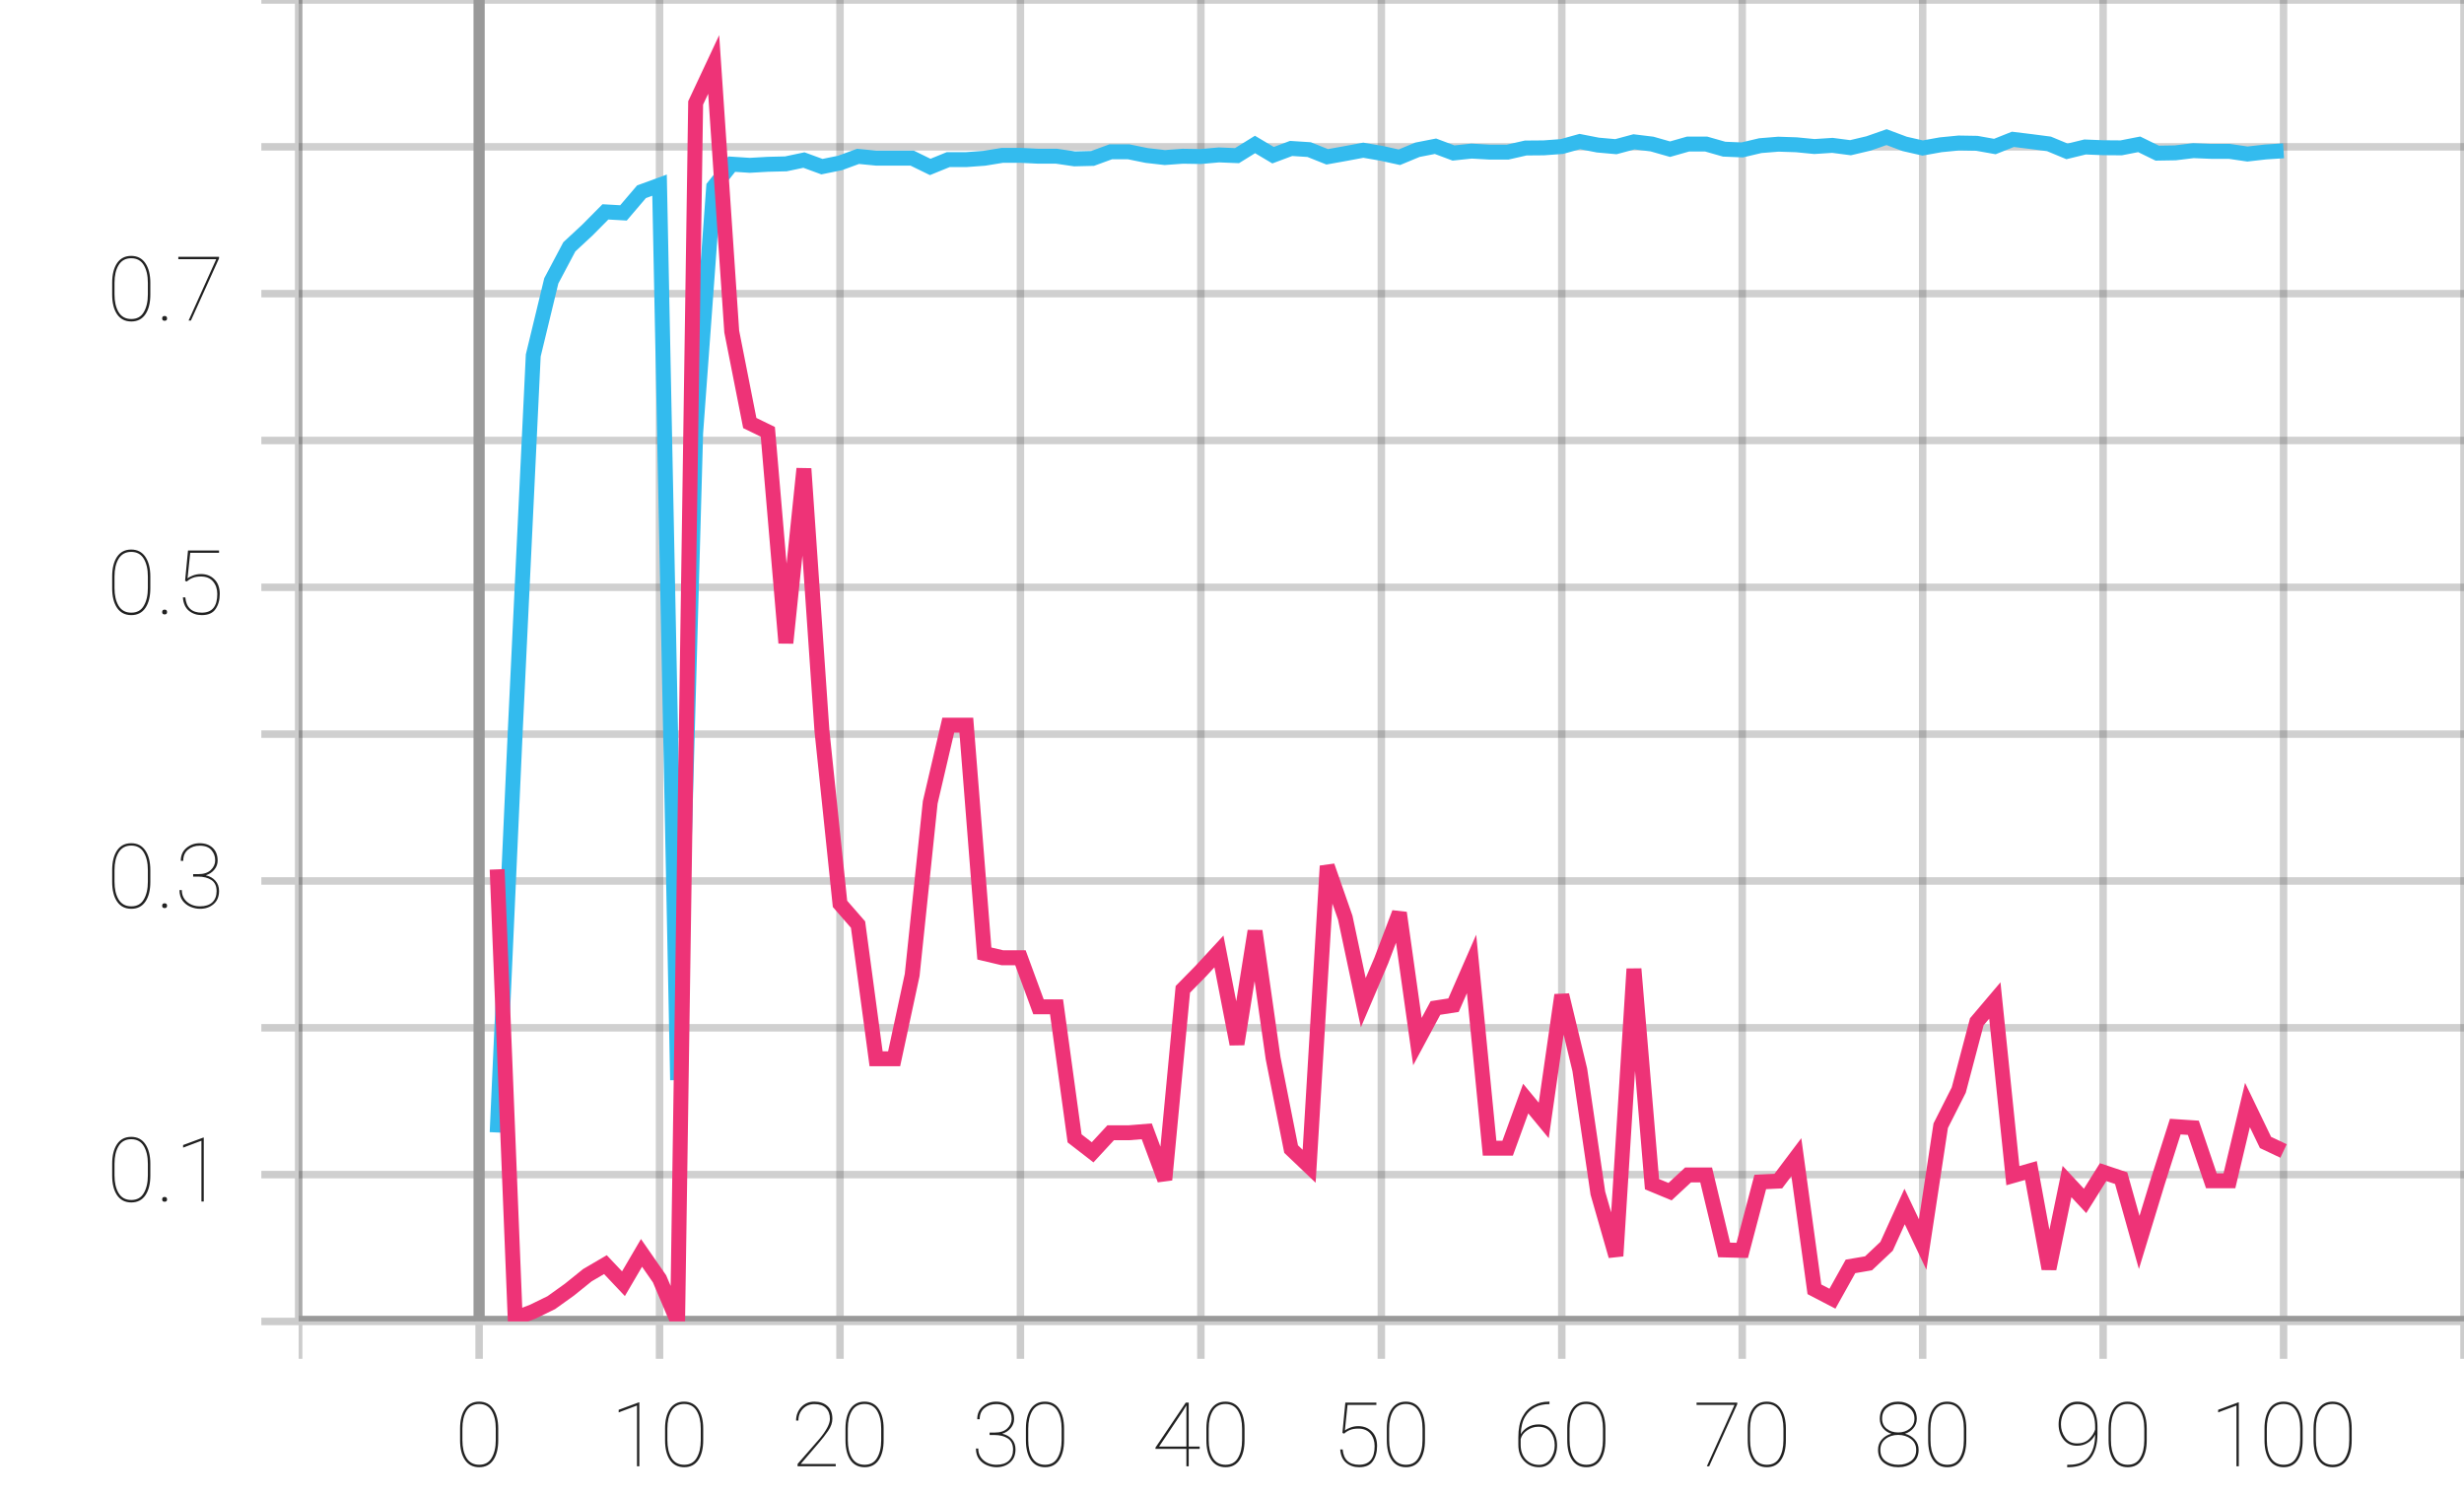
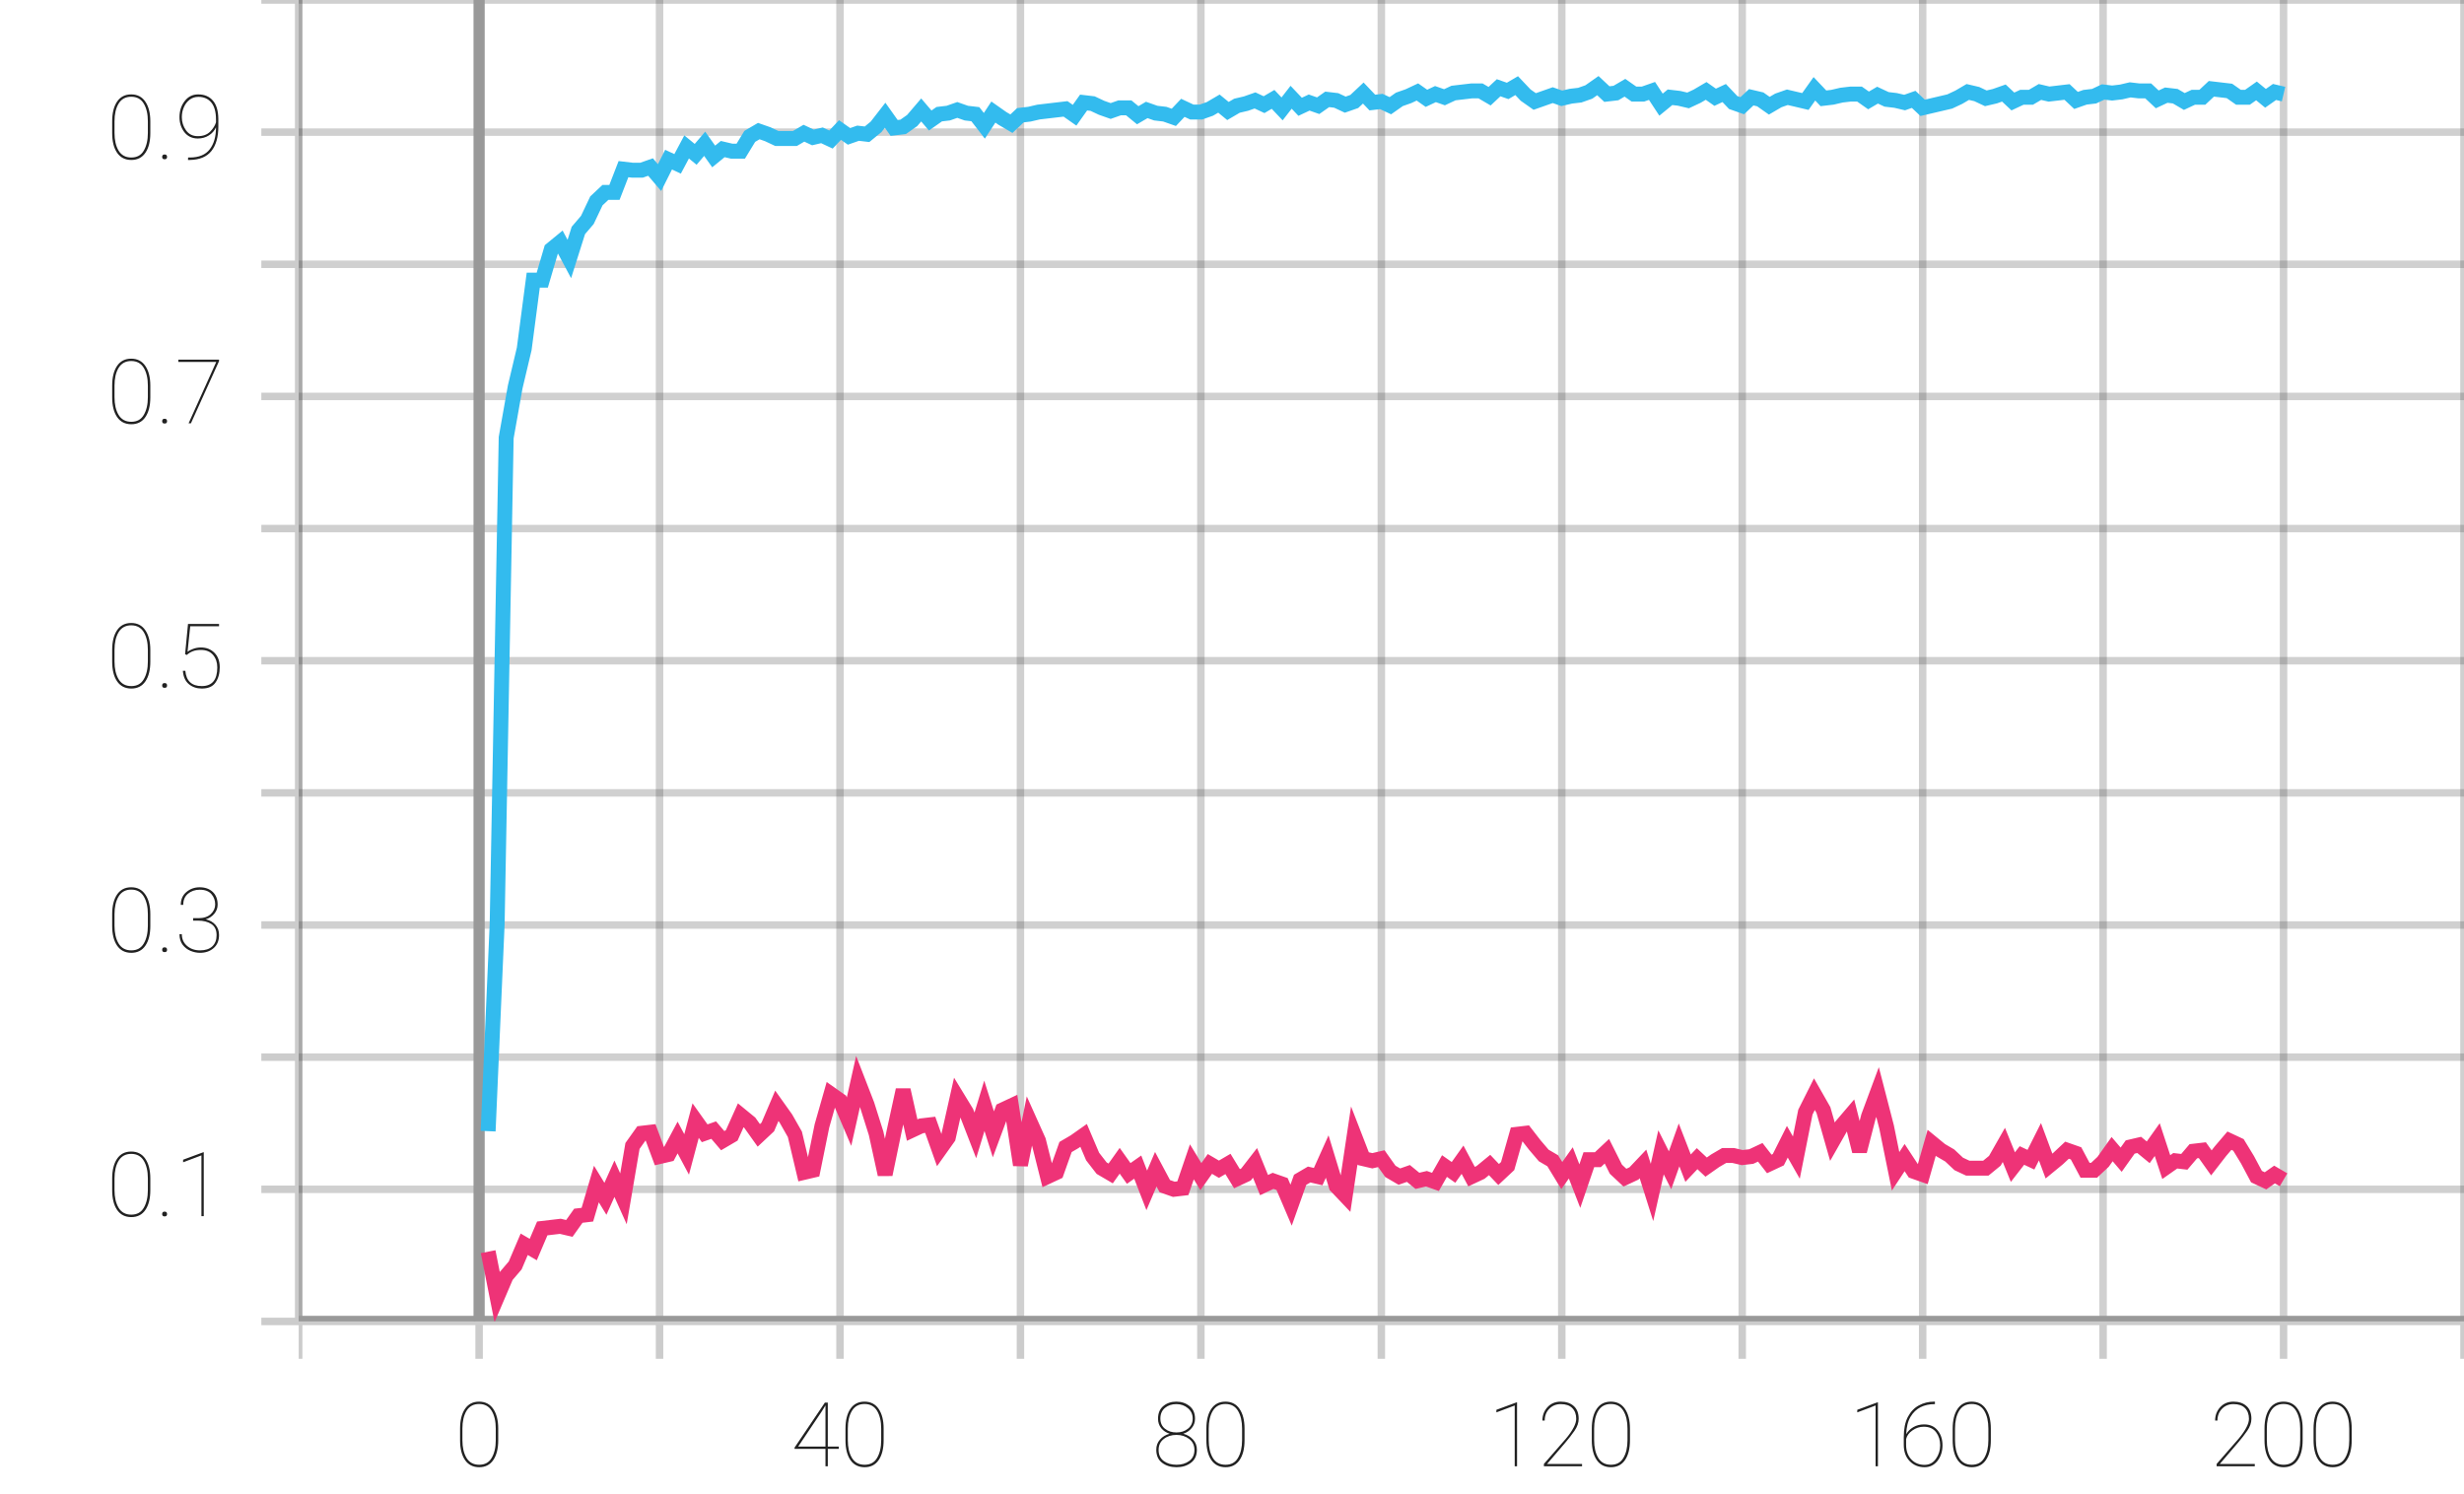
<svg xmlns="http://www.w3.org/2000/svg" viewBox="0 0 330 200">
  <g>
    <g>
      <g>
        <g>
          <g>
            <line x1="40" y1="177" x2="35" y2="177" style="visibility: inherit;" fill="rgb(0, 0, 0)" stroke="rgb(204, 204, 204)" stroke-width="1px" />
-             <line x1="40" y1="157.333" x2="35" y2="157.333" style="visibility: inherit;" fill="rgb(0, 0, 0)" stroke="rgb(204, 204, 204)" stroke-width="1px" />
-             <line x1="40" y1="137.667" x2="35" y2="137.667" style="visibility: inherit;" fill="rgb(0, 0, 0)" stroke="rgb(204, 204, 204)" stroke-width="1px" />
-             <line x1="40" y1="118" x2="35" y2="118" style="visibility: inherit;" fill="rgb(0, 0, 0)" stroke="rgb(204, 204, 204)" stroke-width="1px" />
-             <line x1="40" y1="98.333" x2="35" y2="98.333" style="visibility: inherit;" fill="rgb(0, 0, 0)" stroke="rgb(204, 204, 204)" stroke-width="1px" />
-             <line x1="40" y1="78.667" x2="35" y2="78.667" style="visibility: inherit;" fill="rgb(0, 0, 0)" stroke="rgb(204, 204, 204)" stroke-width="1px" />
-             <line x1="40" y1="59" x2="35" y2="59" style="visibility: inherit;" fill="rgb(0, 0, 0)" stroke="rgb(204, 204, 204)" stroke-width="1px" />
-             <line x1="40" y1="39.333" x2="35" y2="39.333" style="visibility: inherit;" fill="rgb(0, 0, 0)" stroke="rgb(204, 204, 204)" stroke-width="1px" />
-             <line x1="40" y1="19.667" x2="35" y2="19.667" style="visibility: inherit;" fill="rgb(0, 0, 0)" stroke="rgb(204, 204, 204)" stroke-width="1px" />
+             <line x1="40" y1="159.3" x2="35" y2="159.3" style="visibility: inherit;" fill="rgb(0, 0, 0)" stroke="rgb(204, 204, 204)" stroke-width="1px" />
+             <line x1="40" y1="141.6" x2="35" y2="141.6" style="visibility: inherit;" fill="rgb(0, 0, 0)" stroke="rgb(204, 204, 204)" stroke-width="1px" />
+             <line x1="40" y1="123.9" x2="35" y2="123.9" style="visibility: inherit;" fill="rgb(0, 0, 0)" stroke="rgb(204, 204, 204)" stroke-width="1px" />
+             <line x1="40" y1="106.2" x2="35" y2="106.2" style="visibility: inherit;" fill="rgb(0, 0, 0)" stroke="rgb(204, 204, 204)" stroke-width="1px" />
+             <line x1="40" y1="88.5" x2="35" y2="88.5" style="visibility: inherit;" fill="rgb(0, 0, 0)" stroke="rgb(204, 204, 204)" stroke-width="1px" />
+             <line x1="40" y1="70.8" x2="35" y2="70.8" style="visibility: inherit;" fill="rgb(0, 0, 0)" stroke="rgb(204, 204, 204)" stroke-width="1px" />
+             <line x1="40" y1="53.1" x2="35" y2="53.1" style="visibility: inherit;" fill="rgb(0, 0, 0)" stroke="rgb(204, 204, 204)" stroke-width="1px" />
+             <line x1="40" y1="35.4" x2="35" y2="35.4" style="visibility: inherit;" fill="rgb(0, 0, 0)" stroke="rgb(204, 204, 204)" stroke-width="1px" />
+             <line x1="40" y1="17.7" x2="35" y2="17.7" style="visibility: inherit;" fill="rgb(0, 0, 0)" stroke="rgb(204, 204, 204)" stroke-width="1px" />
            <line x1="40" y1="0" x2="35" y2="0" style="visibility: inherit;" fill="rgb(0, 0, 0)" stroke="rgb(204, 204, 204)" stroke-width="1px" />
          </g>
          <g transform="translate(30, 0)">
            <text x="0" y="177" dx="0em" dy="0.3em" style="text-anchor: end; visibility: hidden; font-family: Roboto, sans-serif; font-size: 12px; font-weight: 200;" fill="rgb(33, 33, 33)" stroke="none" stroke-width="1px">0</text>
-             <text x="0" y="157.333" dx="0em" dy="0.3em" style="text-anchor: end; visibility: inherit; font-family: Roboto, sans-serif; font-size: 12px; font-weight: 200;" fill="rgb(33, 33, 33)" stroke="none" stroke-width="1px">0.1</text>
-             <text x="0" y="137.667" dx="0em" dy="0.3em" style="text-anchor: end; visibility: hidden; font-family: Roboto, sans-serif; font-size: 12px; font-weight: 200;" fill="rgb(33, 33, 33)" stroke="none" stroke-width="1px">0.2</text>
-             <text x="0" y="118" dx="0em" dy="0.3em" style="text-anchor: end; visibility: inherit; font-family: Roboto, sans-serif; font-size: 12px; font-weight: 200;" fill="rgb(33, 33, 33)" stroke="none" stroke-width="1px">0.3</text>
-             <text x="0" y="98.333" dx="0em" dy="0.3em" style="text-anchor: end; visibility: hidden; font-family: Roboto, sans-serif; font-size: 12px; font-weight: 200;" fill="rgb(33, 33, 33)" stroke="none" stroke-width="1px">0.4</text>
-             <text x="0" y="78.667" dx="0em" dy="0.3em" style="text-anchor: end; visibility: inherit; font-family: Roboto, sans-serif; font-size: 12px; font-weight: 200;" fill="rgb(33, 33, 33)" stroke="none" stroke-width="1px">0.5</text>
-             <text x="0" y="59" dx="0em" dy="0.3em" style="text-anchor: end; visibility: hidden; font-family: Roboto, sans-serif; font-size: 12px; font-weight: 200;" fill="rgb(33, 33, 33)" stroke="none" stroke-width="1px">0.6</text>
-             <text x="0" y="39.333" dx="0em" dy="0.3em" style="text-anchor: end; visibility: inherit; font-family: Roboto, sans-serif; font-size: 12px; font-weight: 200;" fill="rgb(33, 33, 33)" stroke="none" stroke-width="1px">0.7</text>
-             <text x="0" y="19.667" dx="0em" dy="0.3em" style="text-anchor: end; visibility: hidden; font-family: Roboto, sans-serif; font-size: 12px; font-weight: 200;" fill="rgb(33, 33, 33)" stroke="none" stroke-width="1px">0.8</text>
-             <text x="0" y="0" dx="0em" dy="0.3em" style="text-anchor: end; visibility: hidden; font-family: Roboto, sans-serif; font-size: 12px; font-weight: 200;" fill="rgb(33, 33, 33)" stroke="none" stroke-width="1px">0.9</text>
+             <text x="0" y="159.3" dx="0em" dy="0.3em" style="text-anchor: end; visibility: inherit; font-family: Roboto, sans-serif; font-size: 12px; font-weight: 200;" fill="rgb(33, 33, 33)" stroke="none" stroke-width="1px">0.1</text>
+             <text x="0" y="141.6" dx="0em" dy="0.3em" style="text-anchor: end; visibility: hidden; font-family: Roboto, sans-serif; font-size: 12px; font-weight: 200;" fill="rgb(33, 33, 33)" stroke="none" stroke-width="1px">0.2</text>
+             <text x="0" y="123.9" dx="0em" dy="0.3em" style="text-anchor: end; visibility: inherit; font-family: Roboto, sans-serif; font-size: 12px; font-weight: 200;" fill="rgb(33, 33, 33)" stroke="none" stroke-width="1px">0.3</text>
+             <text x="0" y="106.2" dx="0em" dy="0.3em" style="text-anchor: end; visibility: hidden; font-family: Roboto, sans-serif; font-size: 12px; font-weight: 200;" fill="rgb(33, 33, 33)" stroke="none" stroke-width="1px">0.4</text>
+             <text x="0" y="88.5" dx="0em" dy="0.3em" style="text-anchor: end; visibility: inherit; font-family: Roboto, sans-serif; font-size: 12px; font-weight: 200;" fill="rgb(33, 33, 33)" stroke="none" stroke-width="1px">0.5</text>
+             <text x="0" y="70.8" dx="0em" dy="0.3em" style="text-anchor: end; visibility: hidden; font-family: Roboto, sans-serif; font-size: 12px; font-weight: 200;" fill="rgb(33, 33, 33)" stroke="none" stroke-width="1px">0.6</text>
+             <text x="0" y="53.1" dx="0em" dy="0.3em" style="text-anchor: end; visibility: inherit; font-family: Roboto, sans-serif; font-size: 12px; font-weight: 200;" fill="rgb(33, 33, 33)" stroke="none" stroke-width="1px">0.7</text>
+             <text x="0" y="35.4" dx="0em" dy="0.3em" style="text-anchor: end; visibility: hidden; font-family: Roboto, sans-serif; font-size: 12px; font-weight: 200;" fill="rgb(33, 33, 33)" stroke="none" stroke-width="1px">0.8</text>
+             <text x="0" y="17.7" dx="0em" dy="0.3em" style="text-anchor: end; visibility: inherit; font-family: Roboto, sans-serif; font-size: 12px; font-weight: 200;" fill="rgb(33, 33, 33)" stroke="none" stroke-width="1px">0.9</text>
+             <text x="0" y="0" dx="0em" dy="0.3em" style="text-anchor: end; visibility: hidden; font-family: Roboto, sans-serif; font-size: 12px; font-weight: 200;" fill="rgb(33, 33, 33)" stroke="none" stroke-width="1px">1</text>
          </g>
          <line x1="40" y1="0" x2="40" y2="177" fill="rgb(0, 0, 0)" stroke="rgb(204, 204, 204)" stroke-width="1px" />
        </g>
      </g>
      <g transform="translate(40, 0)" clip-path="url(#clip_0)">
        <clipPath id="clip_0">
          <rect width="290" height="177" />
        </clipPath>
        <g>
          <g>
            <g>
              <line x1="0" y1="0" x2="0" y2="177" fill="rgb(0, 0, 0)" stroke="rgb(66, 66, 66)" stroke-width="1px" opacity="0.25" />
              <line x1="24.167" y1="0" x2="24.167" y2="177" fill="rgb(0, 0, 0)" stroke="rgb(66, 66, 66)" stroke-width="1px" opacity="0.25" />
              <line x1="48.333" y1="0" x2="48.333" y2="177" fill="rgb(0, 0, 0)" stroke="rgb(66, 66, 66)" stroke-width="1px" opacity="0.25" />
              <line x1="72.5" y1="0" x2="72.5" y2="177" fill="rgb(0, 0, 0)" stroke="rgb(66, 66, 66)" stroke-width="1px" opacity="0.25" />
              <line x1="96.667" y1="0" x2="96.667" y2="177" fill="rgb(0, 0, 0)" stroke="rgb(66, 66, 66)" stroke-width="1px" opacity="0.25" />
              <line x1="120.833" y1="0" x2="120.833" y2="177" fill="rgb(0, 0, 0)" stroke="rgb(66, 66, 66)" stroke-width="1px" opacity="0.25" />
              <line x1="145" y1="0" x2="145" y2="177" fill="rgb(0, 0, 0)" stroke="rgb(66, 66, 66)" stroke-width="1px" opacity="0.25" />
              <line x1="169.167" y1="0" x2="169.167" y2="177" fill="rgb(0, 0, 0)" stroke="rgb(66, 66, 66)" stroke-width="1px" opacity="0.25" />
              <line x1="193.333" y1="0" x2="193.333" y2="177" fill="rgb(0, 0, 0)" stroke="rgb(66, 66, 66)" stroke-width="1px" opacity="0.25" />
              <line x1="217.5" y1="0" x2="217.5" y2="177" fill="rgb(0, 0, 0)" stroke="rgb(66, 66, 66)" stroke-width="1px" opacity="0.25" />
              <line x1="241.667" y1="0" x2="241.667" y2="177" fill="rgb(0, 0, 0)" stroke="rgb(66, 66, 66)" stroke-width="1px" opacity="0.25" />
              <line x1="265.833" y1="0" x2="265.833" y2="177" fill="rgb(0, 0, 0)" stroke="rgb(66, 66, 66)" stroke-width="1px" opacity="0.25" />
              <line x1="290" y1="0" x2="290" y2="177" fill="rgb(0, 0, 0)" stroke="rgb(66, 66, 66)" stroke-width="1px" opacity="0.25" />
            </g>
            <g>
              <line x1="0" y1="177" x2="290" y2="177" fill="rgb(0, 0, 0)" stroke="rgb(66, 66, 66)" stroke-width="1px" opacity="0.25" />
-               <line x1="0" y1="157.333" x2="290" y2="157.333" fill="rgb(0, 0, 0)" stroke="rgb(66, 66, 66)" stroke-width="1px" opacity="0.25" />
-               <line x1="0" y1="137.667" x2="290" y2="137.667" fill="rgb(0, 0, 0)" stroke="rgb(66, 66, 66)" stroke-width="1px" opacity="0.25" />
-               <line x1="0" y1="118" x2="290" y2="118" fill="rgb(0, 0, 0)" stroke="rgb(66, 66, 66)" stroke-width="1px" opacity="0.25" />
-               <line x1="0" y1="98.333" x2="290" y2="98.333" fill="rgb(0, 0, 0)" stroke="rgb(66, 66, 66)" stroke-width="1px" opacity="0.25" />
-               <line x1="0" y1="78.667" x2="290" y2="78.667" fill="rgb(0, 0, 0)" stroke="rgb(66, 66, 66)" stroke-width="1px" opacity="0.25" />
-               <line x1="0" y1="59" x2="290" y2="59" fill="rgb(0, 0, 0)" stroke="rgb(66, 66, 66)" stroke-width="1px" opacity="0.25" />
-               <line x1="0" y1="39.333" x2="290" y2="39.333" fill="rgb(0, 0, 0)" stroke="rgb(66, 66, 66)" stroke-width="1px" opacity="0.25" />
-               <line x1="0" y1="19.667" x2="290" y2="19.667" fill="rgb(0, 0, 0)" stroke="rgb(66, 66, 66)" stroke-width="1px" opacity="0.25" />
+               <line x1="0" y1="159.3" x2="290" y2="159.3" fill="rgb(0, 0, 0)" stroke="rgb(66, 66, 66)" stroke-width="1px" opacity="0.25" />
+               <line x1="0" y1="141.6" x2="290" y2="141.6" fill="rgb(0, 0, 0)" stroke="rgb(66, 66, 66)" stroke-width="1px" opacity="0.25" />
+               <line x1="0" y1="123.9" x2="290" y2="123.9" fill="rgb(0, 0, 0)" stroke="rgb(66, 66, 66)" stroke-width="1px" opacity="0.25" />
+               <line x1="0" y1="106.2" x2="290" y2="106.2" fill="rgb(0, 0, 0)" stroke="rgb(66, 66, 66)" stroke-width="1px" opacity="0.25" />
+               <line x1="0" y1="88.5" x2="290" y2="88.5" fill="rgb(0, 0, 0)" stroke="rgb(66, 66, 66)" stroke-width="1px" opacity="0.25" />
+               <line x1="0" y1="70.8" x2="290" y2="70.8" fill="rgb(0, 0, 0)" stroke="rgb(66, 66, 66)" stroke-width="1px" opacity="0.25" />
+               <line x1="0" y1="53.1" x2="290" y2="53.1" fill="rgb(0, 0, 0)" stroke="rgb(66, 66, 66)" stroke-width="1px" opacity="0.25" />
+               <line x1="0" y1="35.4" x2="290" y2="35.4" fill="rgb(0, 0, 0)" stroke="rgb(66, 66, 66)" stroke-width="1px" opacity="0.25" />
+               <line x1="0" y1="17.7" x2="290" y2="17.7" fill="rgb(0, 0, 0)" stroke="rgb(66, 66, 66)" stroke-width="1px" opacity="0.25" />
              <line x1="0" y1="0" x2="290" y2="0" fill="rgb(0, 0, 0)" stroke="rgb(66, 66, 66)" stroke-width="1px" opacity="0.25" />
            </g>
          </g>
        </g>
        <g>
          <g>
            <line x1="0" y1="177" x2="290" y2="177" fill="rgb(0, 0, 0)" stroke="rgb(153, 153, 153)" stroke-width="1.5px" />
          </g>
        </g>
        <g>
          <g>
            <line x1="24.167" y1="0" x2="24.167" y2="177" fill="rgb(0, 0, 0)" stroke="rgb(153, 153, 153)" stroke-width="1.5px" />
          </g>
        </g>
        <g>
          <g>
            <g>
              <g>
                <g>
-                   <path stroke="rgb(51, 187, 238)" stroke-width="2px" d="M26.583,151.689L29,98.078L31.417,47.613L33.833,37.622L36.25,33.06L38.667,30.818L41.083,28.379L43.5,28.517L45.917,25.685L48.333,24.8L50.75,144.668L53.167,58.017L55.583,25.016L58,21.987L60.417,22.145L62.833,22.007L65.25,21.948L67.667,21.437L70.083,22.322L72.5,21.83L74.917,20.945L77.333,21.181L79.75,21.181L82.167,21.181L84.583,22.361L87,21.378L89.417,21.378L91.833,21.201L94.25,20.807L96.667,20.807L99.083,20.925L101.5,20.925L103.917,21.279L106.333,21.22L108.75,20.335L111.167,20.335L113.583,20.827L116,21.102L118.417,20.925L120.833,20.965L123.25,20.748L125.667,20.847L128.083,19.352L130.5,20.788L132.917,19.883L135.333,20.04L137.75,21.004L140.167,20.571L142.583,20.119L145,20.532L147.417,21.063L149.833,20.06L152.25,19.588L154.667,20.493L157.083,20.237L159.5,20.375L161.917,20.375L164.333,19.824L166.75,19.804L169.167,19.627L171.583,18.959L174,19.431L176.417,19.647L178.833,18.998L181.25,19.293L183.667,19.981L186.083,19.293L188.5,19.293L190.917,19.981L193.333,20.08L195.75,19.509L198.167,19.313L200.583,19.391L203,19.627L205.417,19.47L207.833,19.785L210.25,19.214L212.667,18.369L215.083,19.273L217.5,19.824L219.917,19.391L222.333,19.155L224.75,19.195L227.167,19.627L229.583,18.664L232,18.959L234.417,19.273L236.833,20.276L239.25,19.686L241.667,19.785L244.083,19.804L246.5,19.332L248.917,20.512L251.333,20.473L253.75,20.178L256.167,20.276L258.583,20.276L261,20.63L263.417,20.355L265.833,20.198" style="fill: none;" fill="none" />
+                   <path stroke="rgb(51, 187, 238)" stroke-width="2px" d="M25.375,151.512L26.583,123.758L27.792,58.622L29,51.826L30.208,46.728L31.417,37.524L32.625,37.524L33.833,33.418L35.042,32.426L36.25,34.692L37.458,30.869L38.667,29.453L39.875,26.904L41.083,25.771L42.292,25.771L43.5,22.656L44.708,22.798L45.917,22.798L47.125,22.373L48.333,23.789L49.542,21.382L50.75,21.948L51.958,19.682L53.167,20.674L54.375,19.258L55.583,20.957L56.792,19.966L58,20.249L59.208,20.249L60.417,18.266L61.625,17.558L62.833,17.983L64.042,18.55L65.25,18.55L66.458,18.55L67.667,17.842L68.875,18.408L70.083,18.125L71.292,18.691L72.5,17.417L73.708,18.266L74.917,17.842L76.125,17.983L77.333,16.992L78.542,15.434L79.75,17.134L80.958,16.992L82.167,16.142L83.375,14.726L84.583,16.142L85.792,15.293L87,15.151L88.208,14.726L89.417,15.151L90.625,15.293L91.833,16.85L93.042,15.01L94.25,15.859L95.458,16.567L96.667,15.434L97.875,15.293L99.083,15.01L100.292,14.868L101.5,14.726L102.708,14.585L103.917,15.434L105.125,13.735L106.333,13.877L107.542,14.443L108.75,14.868L109.958,14.443L111.167,14.443L112.375,15.434L113.583,14.726L114.792,15.151L116,15.293L117.208,15.718L118.417,14.443L119.625,15.01L120.833,15.01L122.042,14.585L123.25,13.877L124.458,14.868L125.667,14.16L126.875,13.877L128.083,13.452L129.292,14.018L130.5,13.31L131.708,14.585L132.917,13.027L134.125,14.302L135.333,13.735L136.542,14.16L137.75,13.31L138.958,13.452L140.167,14.018L141.375,13.594L142.583,12.461L143.792,13.735L145,13.594L146.208,14.16L147.417,13.31L148.625,12.886L149.833,12.319L151.042,13.169L152.25,12.602L153.458,13.027L154.667,12.461L155.875,12.319L157.083,12.178L158.292,12.178L159.5,12.886L160.708,11.753L161.917,12.178L163.125,11.47L164.333,12.744L165.542,13.594L166.75,13.169L167.958,12.744L169.167,13.169L170.375,12.886L171.583,12.744L172.792,12.319L174,11.47L175.208,12.602L176.417,12.461L177.625,11.753L178.833,12.602L180.042,12.602L181.25,12.178L182.458,14.018L183.667,13.027L184.875,13.169L186.083,13.452L187.292,12.886L188.5,12.178L189.708,13.027L190.917,12.461L192.125,13.735L193.333,14.16L194.542,13.027L195.75,13.31L196.958,14.16L198.167,13.452L199.375,13.027L200.583,13.31L201.792,13.594L203,11.894L204.208,13.169L205.417,13.027L206.625,12.744L207.833,12.602L209.042,12.602L210.25,13.452L211.458,12.744L212.667,13.31L213.875,13.452L215.083,13.735L216.292,13.31L217.5,14.443L218.708,14.16L219.917,13.877L221.125,13.594L222.333,13.027L223.542,12.319L224.75,12.602L225.958,13.169L227.167,12.886L228.375,12.461L229.583,13.594L230.792,13.027L232,13.027L233.208,12.319L234.417,12.602L235.625,12.461L236.833,12.319L238.042,13.452L239.25,13.027L240.458,12.886L241.667,12.319L242.875,12.461L244.083,12.319L245.292,12.036L246.5,12.178L247.708,12.178L248.917,13.31L250.125,12.744L251.333,12.886L252.542,13.594L253.75,13.027L254.958,13.027L256.167,11.894L257.375,12.036L258.583,12.178L259.792,13.027L261,13.027L262.208,12.178L263.417,13.169L264.625,12.319L265.833,12.602" style="fill: none;" fill="none" />
                </g>
                <g>
-                   <path stroke="rgb(238, 51, 119)" stroke-width="2px" d="M26.583,116.446L29,176.607L31.417,175.663L33.833,174.483L36.25,172.752L38.667,170.805L41.083,169.389L43.5,171.946L45.917,167.816L48.333,171.297L50.75,177L53.167,13.786L55.583,8.634L58,44.407L60.417,56.66L62.833,57.84L65.25,86.12L67.667,62.776L70.083,97.901L72.5,121.068L74.917,123.841L77.333,141.816L79.75,141.816L82.167,130.587L84.583,107.478L87,97.134L89.417,97.134L91.833,127.715L94.25,128.286L96.667,128.286L99.083,134.854L101.5,134.854L103.917,152.476L106.333,154.344L108.75,151.728L111.167,151.728L113.583,151.532L116,158.022L118.417,132.514L120.833,130.056L123.25,127.44L125.667,139.85L128.083,124.706L130.5,141.718L132.917,153.911L135.333,156.212L137.75,115.994L140.167,122.917L142.583,134.304L145,128.64L147.417,122.268L149.833,139.515L152.25,135.012L154.667,134.638L157.083,129.112L159.5,153.793L161.917,153.793L164.333,147.146L166.75,150.076L169.167,133.281L171.583,143.311L174,159.811L176.417,168.229L178.833,129.78L181.25,158.612L183.667,159.615L186.083,157.373L188.5,157.373L190.917,167.422L193.333,167.481L195.75,158.317L198.167,158.199L200.583,154.993L203,172.693L205.417,173.952L207.833,169.625L210.25,169.212L212.667,166.931L215.083,161.601L217.5,166.695L219.917,150.784L222.333,146.005L224.75,136.86L227.167,134.009L229.583,157.471L232,156.783L234.417,169.94L236.833,158.258L239.25,160.854L241.667,156.999L244.083,157.805L246.5,166.419L248.917,158.494L251.333,150.902L253.75,151.06L256.167,158.159L258.583,158.159L261,148.011L263.417,153.026L265.833,154.167" style="fill: none;" fill="none" />
+                   <path stroke="rgb(238, 51, 119)" stroke-width="2px" d="M25.375,167.654L26.583,173.743L27.792,170.911L29,169.495L30.208,166.663L31.417,167.371L32.625,164.539L33.833,164.398L35.042,164.256L36.25,164.539L37.458,162.84L38.667,162.698L39.875,158.592L41.083,160.574L42.292,157.884L43.5,160.574L44.708,153.494L45.917,151.795L47.125,151.654L48.333,154.91L49.542,154.627L50.75,152.362L51.958,154.627L53.167,150.096L54.375,151.795L55.583,151.37L56.792,152.786L58,152.078L59.208,149.388L60.417,150.379L61.625,152.078L62.833,150.946L64.042,148.114L65.25,149.813L66.458,151.937L67.667,157.034L68.875,156.751L70.083,150.804L71.292,146.556L72.5,147.406L73.708,150.238L74.917,144.857L76.125,147.972L77.333,151.795L78.542,157.318L79.75,151.512L80.958,145.99L82.167,151.37L83.375,150.804L84.583,150.662L85.792,154.061L87,152.362L88.208,146.981L89.417,148.963L90.625,152.078L91.833,148.114L93.042,151.937L94.25,148.68L95.458,148.114L96.667,156.043L97.875,150.096L99.083,152.786L100.292,157.601L101.5,157.034L102.708,153.636L103.917,152.928L105.125,152.078L106.333,154.91L107.542,156.468L108.75,157.176L109.958,155.477L111.167,157.176L112.375,156.326L113.583,159.442L114.792,156.61L116,158.875L117.208,159.3L118.417,159.158L119.625,155.618L120.833,157.601L122.042,155.902L123.25,156.61L124.458,155.902L125.667,157.884L126.875,157.318L128.083,155.76L129.292,158.734L130.5,158.167L131.708,158.592L132.917,161.424L134.125,158.026L135.333,157.318L136.542,157.601L137.75,154.91L138.958,158.875L140.167,160.15L141.375,152.078L142.583,155.194L143.792,155.477L145,155.194L146.208,156.893L147.417,157.601L148.625,157.176L149.833,158.167L151.042,157.884L152.25,158.309L153.458,156.185L154.667,157.034L155.875,155.335L157.083,157.601L158.292,157.034L159.5,156.043L160.708,157.318L161.917,156.185L163.125,151.937L164.333,151.795L165.542,153.353L166.75,154.769L167.958,155.477L169.167,157.459L170.375,155.76L171.583,158.875L172.792,155.335L174,155.335L175.208,154.202L176.417,156.61L177.625,157.742L178.833,157.176L180.042,155.902L181.25,159.725L182.458,154.344L183.667,156.751L184.875,153.353L186.083,156.468L187.292,155.194L188.5,156.326L189.708,155.477L190.917,154.769L192.125,154.769L193.333,155.052L194.542,154.91L195.75,154.344L196.958,155.902L198.167,155.335L199.375,152.928L200.583,155.052L201.792,148.963L203,146.556L204.208,148.68L205.417,152.928L206.625,150.804L207.833,149.388L209.042,154.202L210.25,149.53L211.458,146.273L212.667,150.946L213.875,156.893L215.083,155.052L216.292,156.893L217.5,157.318L218.708,153.07L219.917,154.061L221.125,154.769L222.333,155.902L223.542,156.468L224.75,156.468L225.958,156.468L227.167,155.477L228.375,153.353L229.583,156.326L230.792,154.769L232,155.335L233.208,152.928L234.417,156.185L235.625,155.194L236.833,154.061L238.042,154.486L239.25,156.751L240.458,156.751L241.667,155.618L242.875,153.919L244.083,155.335L245.292,153.636L246.5,153.353L247.708,154.344L248.917,152.645L250.125,156.326L251.333,155.477L252.542,155.618L253.75,154.202L254.958,154.061L256.167,155.76L257.375,154.202L258.583,152.786L259.792,153.353L261,155.335L262.208,157.601L263.417,158.167L264.625,157.318L265.833,158.026" style="fill: none;" fill="none" />
                </g>
              </g>
            </g>
          </g>
        </g>
      </g>
      <g transform="translate(40, 177)" clip-path="url(#clip_1)">
        <clipPath id="clip_1">
          <rect width="290" height="23" />
        </clipPath>
        <g>
          <g>
            <line x1="0" y1="0" x2="0" y2="5" style="visibility: inherit;" fill="rgb(0, 0, 0)" stroke="rgb(204, 204, 204)" stroke-width="1px" />
            <line x1="24.167" y1="0" x2="24.167" y2="5" style="visibility: inherit;" fill="rgb(0, 0, 0)" stroke="rgb(204, 204, 204)" stroke-width="1px" />
            <line x1="48.333" y1="0" x2="48.333" y2="5" style="visibility: inherit;" fill="rgb(0, 0, 0)" stroke="rgb(204, 204, 204)" stroke-width="1px" />
            <line x1="72.5" y1="0" x2="72.5" y2="5" style="visibility: inherit;" fill="rgb(0, 0, 0)" stroke="rgb(204, 204, 204)" stroke-width="1px" />
            <line x1="96.667" y1="0" x2="96.667" y2="5" style="visibility: inherit;" fill="rgb(0, 0, 0)" stroke="rgb(204, 204, 204)" stroke-width="1px" />
            <line x1="120.833" y1="0" x2="120.833" y2="5" style="visibility: inherit;" fill="rgb(0, 0, 0)" stroke="rgb(204, 204, 204)" stroke-width="1px" />
            <line x1="145" y1="0" x2="145" y2="5" style="visibility: inherit;" fill="rgb(0, 0, 0)" stroke="rgb(204, 204, 204)" stroke-width="1px" />
            <line x1="169.167" y1="0" x2="169.167" y2="5" style="visibility: inherit;" fill="rgb(0, 0, 0)" stroke="rgb(204, 204, 204)" stroke-width="1px" />
            <line x1="193.333" y1="0" x2="193.333" y2="5" style="visibility: inherit;" fill="rgb(0, 0, 0)" stroke="rgb(204, 204, 204)" stroke-width="1px" />
            <line x1="217.5" y1="0" x2="217.5" y2="5" style="visibility: inherit;" fill="rgb(0, 0, 0)" stroke="rgb(204, 204, 204)" stroke-width="1px" />
            <line x1="241.667" y1="0" x2="241.667" y2="5" style="visibility: inherit;" fill="rgb(0, 0, 0)" stroke="rgb(204, 204, 204)" stroke-width="1px" />
            <line x1="265.833" y1="0" x2="265.833" y2="5" style="visibility: inherit;" fill="rgb(0, 0, 0)" stroke="rgb(204, 204, 204)" stroke-width="1px" />
            <line x1="290" y1="0" x2="290" y2="5" style="visibility: inherit;" fill="rgb(0, 0, 0)" stroke="rgb(204, 204, 204)" stroke-width="1px" />
          </g>
          <g transform="translate(0, 8)">
-             <text x="0" y="0" dx="0em" dy="0.95em" style="text-anchor: middle; visibility: hidden; font-family: Roboto, sans-serif; font-size: 12px; font-weight: 200;" fill="rgb(33, 33, 33)" stroke="none" stroke-width="1px">-10</text>
+             <text x="0" y="0" dx="0em" dy="0.95em" style="text-anchor: middle; visibility: hidden; font-family: Roboto, sans-serif; font-size: 12px; font-weight: 200;" fill="rgb(33, 33, 33)" stroke="none" stroke-width="1px">-20</text>
            <text x="24.167" y="0" dx="0em" dy="0.95em" style="text-anchor: middle; visibility: inherit; font-family: Roboto, sans-serif; font-size: 12px; font-weight: 200;" fill="rgb(33, 33, 33)" stroke="none" stroke-width="1px">0</text>
-             <text x="48.333" y="0" dx="0em" dy="0.95em" style="text-anchor: middle; visibility: inherit; font-family: Roboto, sans-serif; font-size: 12px; font-weight: 200;" fill="rgb(33, 33, 33)" stroke="none" stroke-width="1px">10</text>
-             <text x="72.5" y="0" dx="0em" dy="0.95em" style="text-anchor: middle; visibility: inherit; font-family: Roboto, sans-serif; font-size: 12px; font-weight: 200;" fill="rgb(33, 33, 33)" stroke="none" stroke-width="1px">20</text>
-             <text x="96.667" y="0" dx="0em" dy="0.95em" style="text-anchor: middle; visibility: inherit; font-family: Roboto, sans-serif; font-size: 12px; font-weight: 200;" fill="rgb(33, 33, 33)" stroke="none" stroke-width="1px">30</text>
-             <text x="120.833" y="0" dx="0em" dy="0.95em" style="text-anchor: middle; visibility: inherit; font-family: Roboto, sans-serif; font-size: 12px; font-weight: 200;" fill="rgb(33, 33, 33)" stroke="none" stroke-width="1px">40</text>
-             <text x="145" y="0" dx="0em" dy="0.95em" style="text-anchor: middle; visibility: inherit; font-family: Roboto, sans-serif; font-size: 12px; font-weight: 200;" fill="rgb(33, 33, 33)" stroke="none" stroke-width="1px">50</text>
-             <text x="169.167" y="0" dx="0em" dy="0.95em" style="text-anchor: middle; visibility: inherit; font-family: Roboto, sans-serif; font-size: 12px; font-weight: 200;" fill="rgb(33, 33, 33)" stroke="none" stroke-width="1px">60</text>
-             <text x="193.333" y="0" dx="0em" dy="0.95em" style="text-anchor: middle; visibility: inherit; font-family: Roboto, sans-serif; font-size: 12px; font-weight: 200;" fill="rgb(33, 33, 33)" stroke="none" stroke-width="1px">70</text>
-             <text x="217.5" y="0" dx="0em" dy="0.95em" style="text-anchor: middle; visibility: inherit; font-family: Roboto, sans-serif; font-size: 12px; font-weight: 200;" fill="rgb(33, 33, 33)" stroke="none" stroke-width="1px">80</text>
-             <text x="241.667" y="0" dx="0em" dy="0.95em" style="text-anchor: middle; visibility: inherit; font-family: Roboto, sans-serif; font-size: 12px; font-weight: 200;" fill="rgb(33, 33, 33)" stroke="none" stroke-width="1px">90</text>
-             <text x="265.833" y="0" dx="0em" dy="0.95em" style="text-anchor: middle; visibility: inherit; font-family: Roboto, sans-serif; font-size: 12px; font-weight: 200;" fill="rgb(33, 33, 33)" stroke="none" stroke-width="1px">100</text>
-             <text x="290" y="0" dx="0em" dy="0.95em" style="text-anchor: middle; visibility: hidden; font-family: Roboto, sans-serif; font-size: 12px; font-weight: 200;" fill="rgb(33, 33, 33)" stroke="none" stroke-width="1px">110</text>
+             <text x="48.333" y="0" dx="0em" dy="0.95em" style="text-anchor: middle; visibility: hidden; font-family: Roboto, sans-serif; font-size: 12px; font-weight: 200;" fill="rgb(33, 33, 33)" stroke="none" stroke-width="1px">20</text>
+             <text x="72.5" y="0" dx="0em" dy="0.95em" style="text-anchor: middle; visibility: inherit; font-family: Roboto, sans-serif; font-size: 12px; font-weight: 200;" fill="rgb(33, 33, 33)" stroke="none" stroke-width="1px">40</text>
+             <text x="96.667" y="0" dx="0em" dy="0.95em" style="text-anchor: middle; visibility: hidden; font-family: Roboto, sans-serif; font-size: 12px; font-weight: 200;" fill="rgb(33, 33, 33)" stroke="none" stroke-width="1px">60</text>
+             <text x="120.833" y="0" dx="0em" dy="0.95em" style="text-anchor: middle; visibility: inherit; font-family: Roboto, sans-serif; font-size: 12px; font-weight: 200;" fill="rgb(33, 33, 33)" stroke="none" stroke-width="1px">80</text>
+             <text x="145" y="0" dx="0em" dy="0.95em" style="text-anchor: middle; visibility: hidden; font-family: Roboto, sans-serif; font-size: 12px; font-weight: 200;" fill="rgb(33, 33, 33)" stroke="none" stroke-width="1px">100</text>
+             <text x="169.167" y="0" dx="0em" dy="0.95em" style="text-anchor: middle; visibility: inherit; font-family: Roboto, sans-serif; font-size: 12px; font-weight: 200;" fill="rgb(33, 33, 33)" stroke="none" stroke-width="1px">120</text>
+             <text x="193.333" y="0" dx="0em" dy="0.95em" style="text-anchor: middle; visibility: hidden; font-family: Roboto, sans-serif; font-size: 12px; font-weight: 200;" fill="rgb(33, 33, 33)" stroke="none" stroke-width="1px">140</text>
+             <text x="217.5" y="0" dx="0em" dy="0.95em" style="text-anchor: middle; visibility: inherit; font-family: Roboto, sans-serif; font-size: 12px; font-weight: 200;" fill="rgb(33, 33, 33)" stroke="none" stroke-width="1px">160</text>
+             <text x="241.667" y="0" dx="0em" dy="0.95em" style="text-anchor: middle; visibility: hidden; font-family: Roboto, sans-serif; font-size: 12px; font-weight: 200;" fill="rgb(33, 33, 33)" stroke="none" stroke-width="1px">180</text>
+             <text x="265.833" y="0" dx="0em" dy="0.95em" style="text-anchor: middle; visibility: inherit; font-family: Roboto, sans-serif; font-size: 12px; font-weight: 200;" fill="rgb(33, 33, 33)" stroke="none" stroke-width="1px">200</text>
+             <text x="290" y="0" dx="0em" dy="0.95em" style="text-anchor: middle; visibility: hidden; font-family: Roboto, sans-serif; font-size: 12px; font-weight: 200;" fill="rgb(33, 33, 33)" stroke="none" stroke-width="1px">220</text>
          </g>
          <line x1="0" y1="0" x2="290" y2="0" fill="rgb(0, 0, 0)" stroke="rgb(204, 204, 204)" stroke-width="1px" />
        </g>
      </g>
    </g>
  </g>
</svg>
